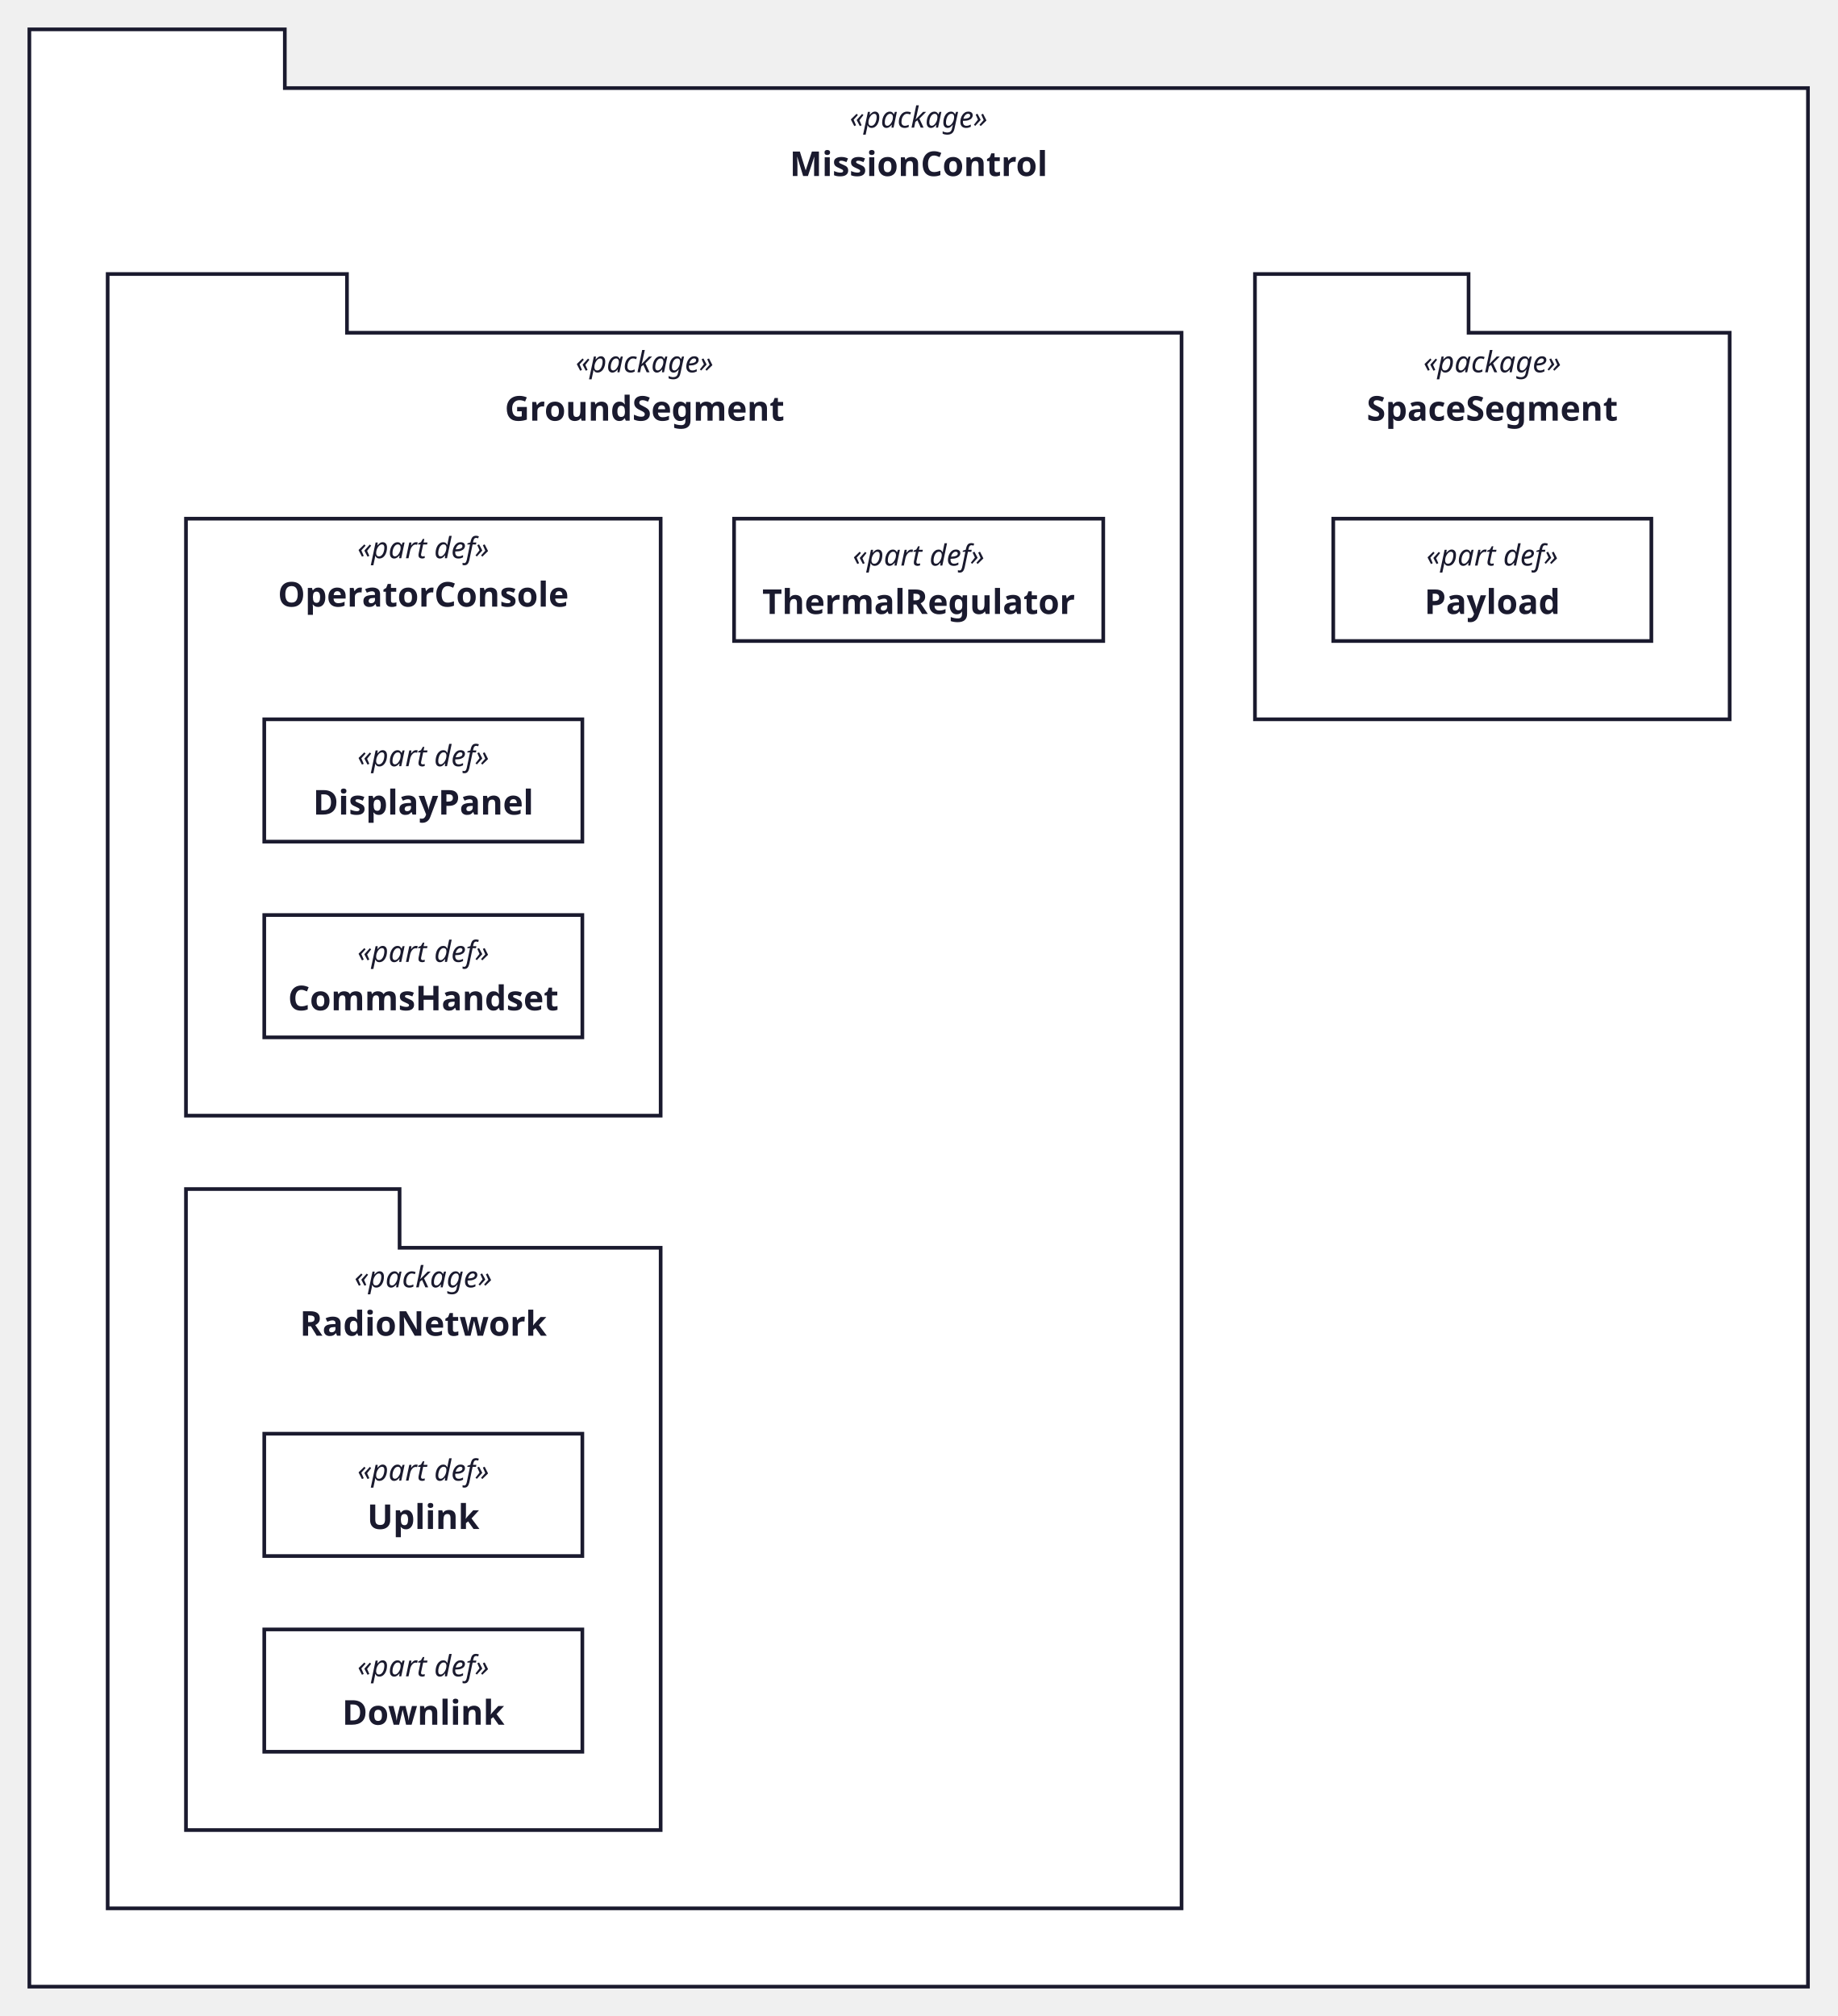
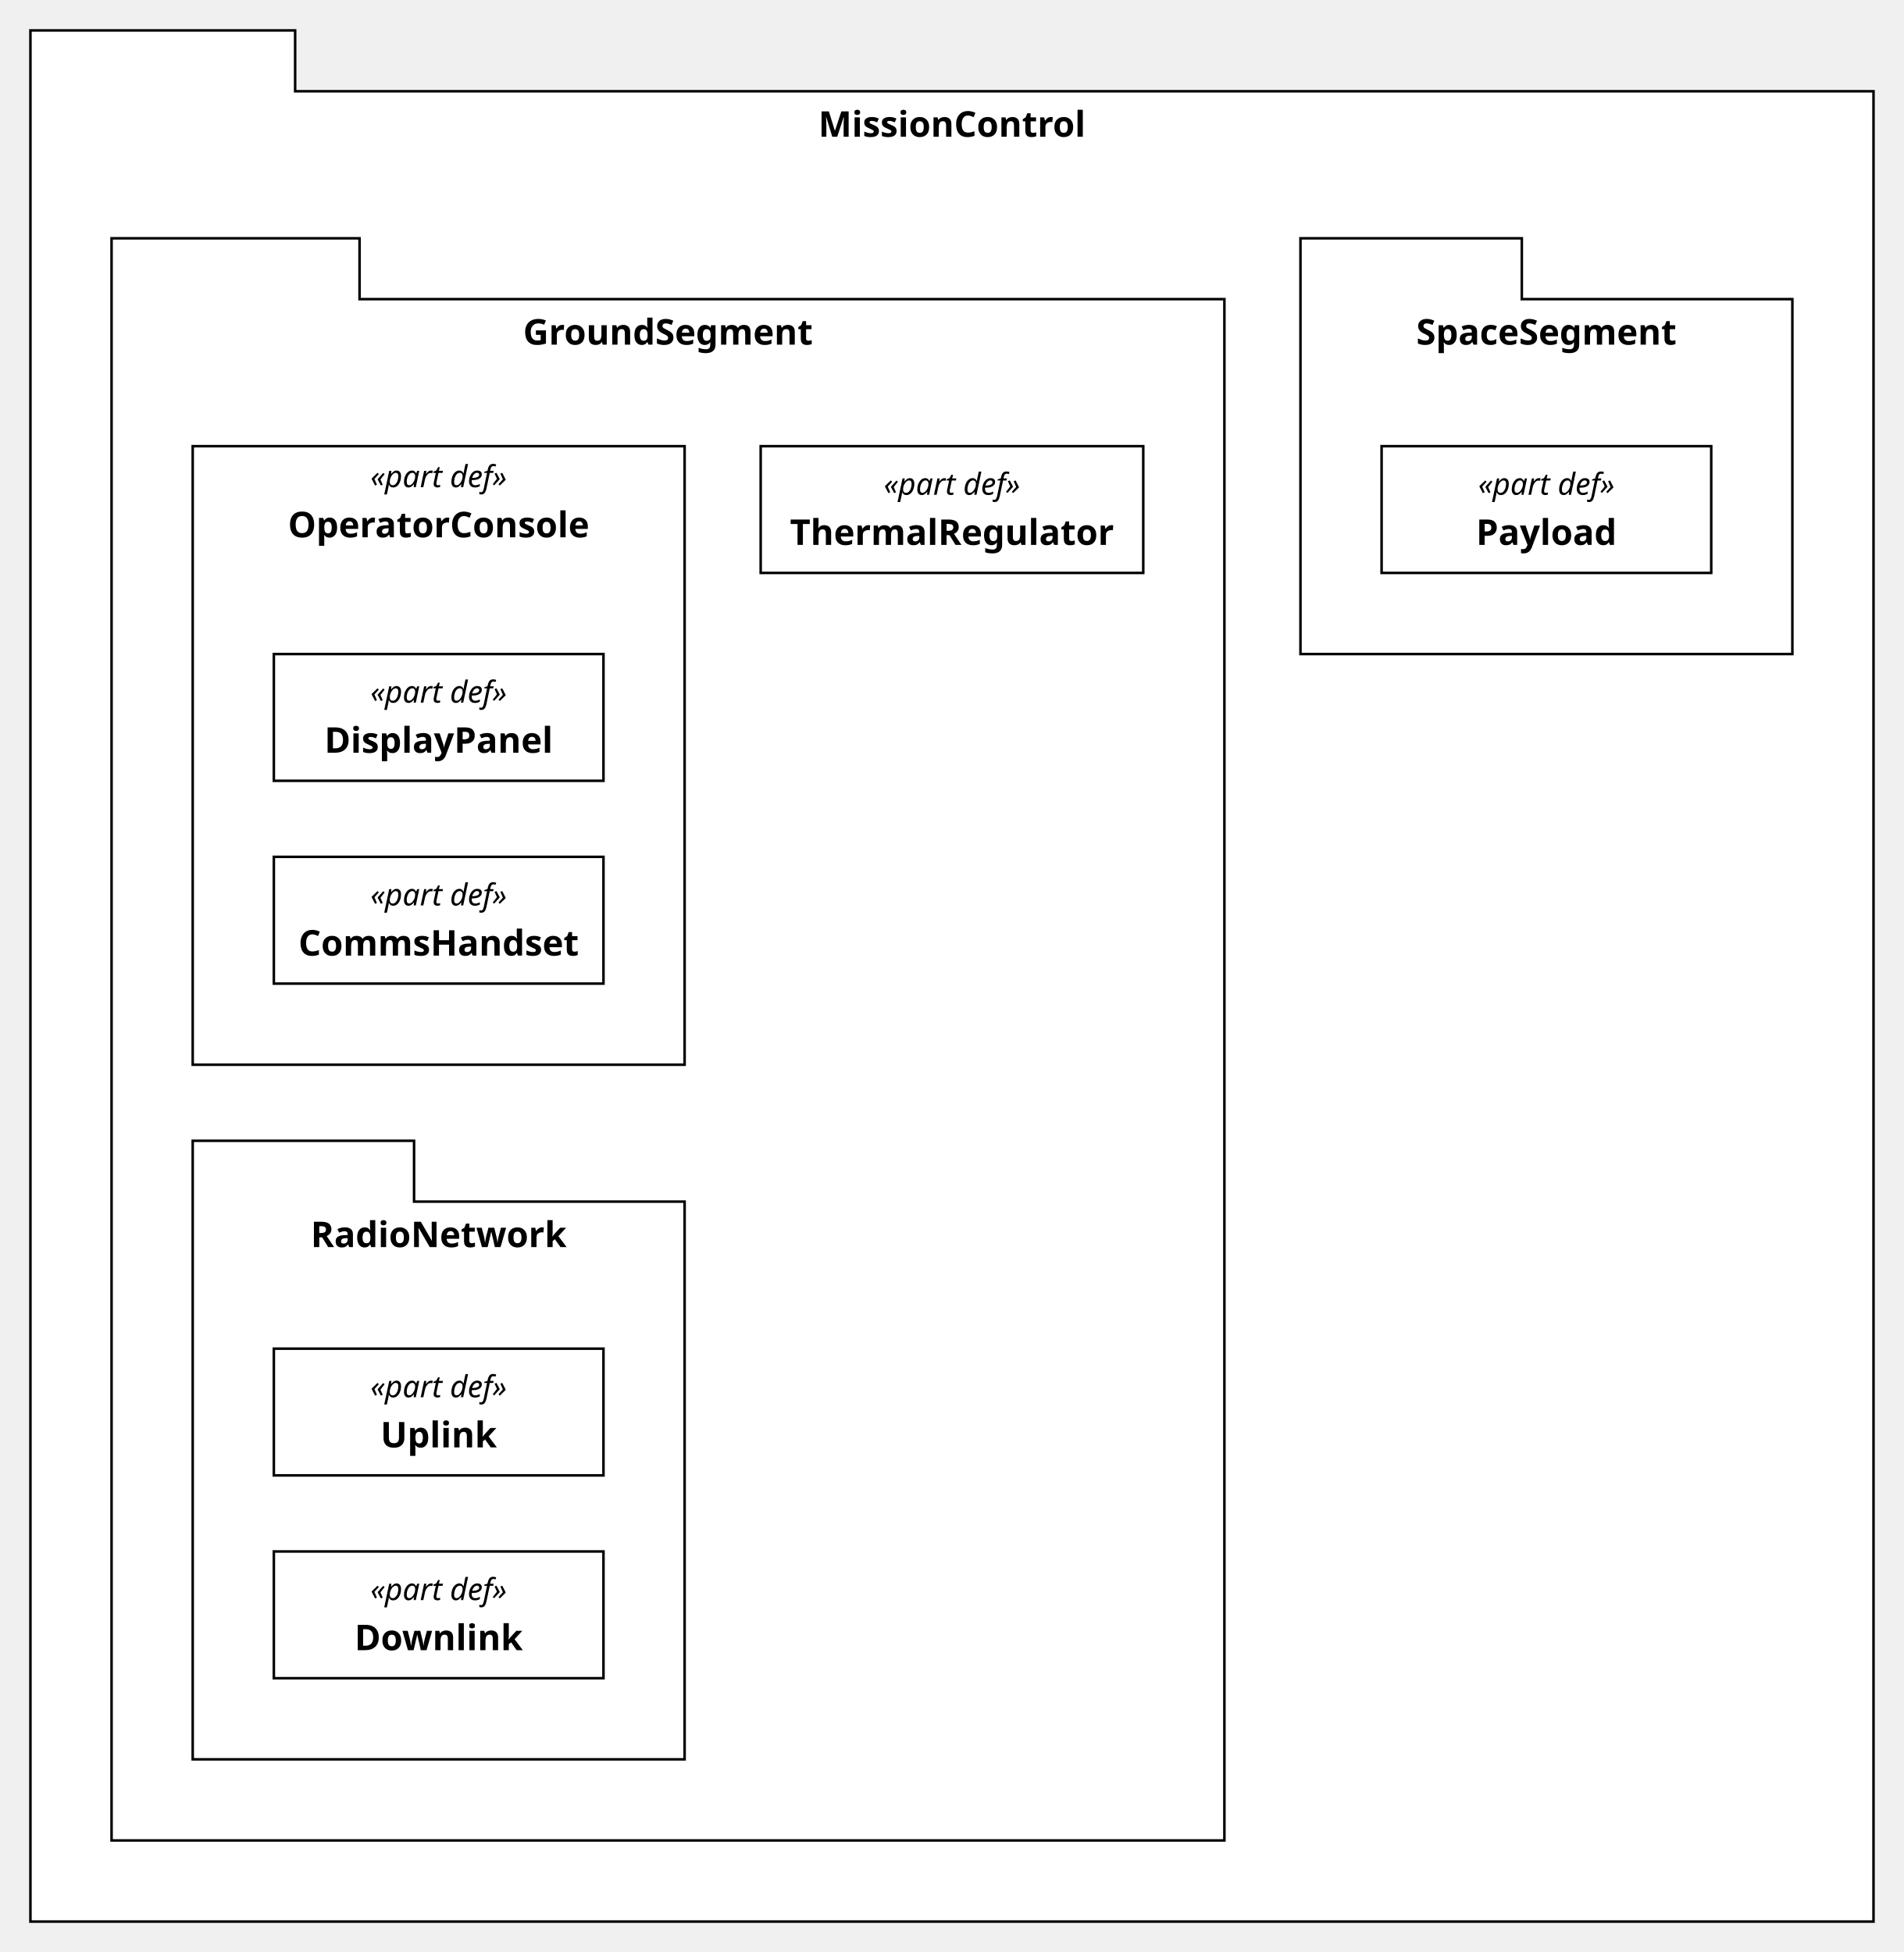
- <svg xmlns="http://www.w3.org/2000/svg" width="750.88" height="824.00" viewBox="0 0 750.88 824.00">
+ <svg xmlns="http://www.w3.org/2000/svg" width="750.88" height="770.00" viewBox="0 0 750.88 770.00">
  <defs>
    <marker id="line-end-open-chevron" markerWidth="10" markerHeight="7" refX="9" refY="3.5" orient="auto">
-       <polyline points="0 0, 10 3.5, 0 7" fill="none" stroke="#1A1A2E" stroke-width="1.50" />
+       <polyline points="0 0, 10 3.5, 0 7" fill="none" stroke="#000000" stroke-width="1.00" />
    </marker>
    <marker id="line-end-hollow-triangle" markerWidth="10" markerHeight="7" refX="9" refY="3.5" orient="auto">
-       <polygon points="0 0, 10 3.5, 0 7" fill="#FFFFFF" stroke="#1A1A2E" stroke-width="1.50" />
+       <polygon points="0 0, 10 3.5, 0 7" fill="#FFFFFF" stroke="#000000" stroke-width="1.00" />
    </marker>
    <marker id="line-end-filled-arrow" markerWidth="10" markerHeight="7" refX="9" refY="3.5" orient="auto">
-       <polygon points="0 0, 10 3.5, 0 7" fill="#1A1A2E" stroke="#1A1A2E" stroke-width="1.50" />
+       <polygon points="0 0, 10 3.5, 0 7" fill="#000000" stroke="#000000" stroke-width="1.00" />
    </marker>
    <marker id="line-end-hollow-triangle-crossbar" markerWidth="10" markerHeight="7" refX="9" refY="3.5" orient="auto">
-       <polygon points="0 0, 10 3.5, 0 7" fill="#FFFFFF" stroke="#1A1A2E" stroke-width="1.50" />
-       <line x1="7" y1="0" x2="7" y2="7" stroke="#1A1A2E" stroke-width="1.50" />
+       <polygon points="0 0, 10 3.5, 0 7" fill="#FFFFFF" stroke="#000000" stroke-width="1.00" />
+       <line x1="7" y1="0" x2="7" y2="7" stroke="#000000" stroke-width="1.00" />
    </marker>
    <marker id="line-end-hollow-diamond" markerWidth="14" markerHeight="8" refX="13" refY="4" orient="auto">
-       <polygon points="1 4, 7 0, 13 4, 7 8" fill="#FFFFFF" stroke="#1A1A2E" stroke-width="1.50" />
+       <polygon points="1 4, 7 0, 13 4, 7 8" fill="#FFFFFF" stroke="#000000" stroke-width="1.00" />
    </marker>
    <marker id="line-end-filled-diamond" markerWidth="14" markerHeight="8" refX="13" refY="4" orient="auto">
-       <polygon points="1 4, 7 0, 13 4, 7 8" fill="#1A1A2E" stroke="#1A1A2E" stroke-width="1.50" />
+       <polygon points="1 4, 7 0, 13 4, 7 8" fill="#000000" stroke="#000000" stroke-width="1.00" />
    </marker>
    <marker id="line-end-circle" markerWidth="10" markerHeight="10" refX="9" refY="5" orient="auto">
-       <circle cx="5" cy="5" r="4" fill="#FFFFFF" stroke="#1A1A2E" stroke-width="1.50" />
+       <circle cx="5" cy="5" r="4" fill="#FFFFFF" stroke="#000000" stroke-width="1.00" />
    </marker>
    <marker id="line-end-bar" markerWidth="4" markerHeight="12" refX="2" refY="6" orient="auto">
-       <line x1="2" y1="0" x2="2" y2="12" stroke="#1A1A2E" stroke-width="1.50" />
+       <line x1="2" y1="0" x2="2" y2="12" stroke="#000000" stroke-width="1.00" />
    </marker>
    <filter id="label-bg" x="-0.05" y="-0.05" width="1.1" height="1.1">
      <feFlood flood-color="#FFFFFF" />
      <feComposite in="SourceGraphic" operator="over" />
    </filter>
  </defs>
-   <path d="M 12.00 36.00 L 12.00 12.00 L 116.40 12.00 L 116.40 36.00 L 738.88 36.00 L 738.88 812.00 L 12.00 812.00 Z" fill="#FFFFFF" stroke="#1A1A2E" stroke-width="1.50" />
-   <text x="375.44" y="48.00" font-family="Noto Sans, sans-serif" font-size="12.00" font-style="italic" fill="#1A1A2E" text-anchor="middle" dominant-baseline="middle">«package»</text>
-   <text x="375.44" y="67.00" font-family="Noto Sans, sans-serif" font-size="14.00" font-weight="bold" fill="#1A1A2E" text-anchor="middle" dominant-baseline="middle">MissionControl</text>
-   <path d="M 44.00 136.00 L 44.00 112.00 L 141.80 112.00 L 141.80 136.00 L 482.88 136.00 L 482.88 780.00 L 44.00 780.00 Z" fill="#FFFFFF" stroke="#1A1A2E" stroke-width="1.50" />
-   <text x="263.44" y="148.00" font-family="Noto Sans, sans-serif" font-size="12.00" font-style="italic" fill="#1A1A2E" text-anchor="middle" dominant-baseline="middle">«package»</text>
-   <text x="263.44" y="167.00" font-family="Noto Sans, sans-serif" font-size="14.00" font-weight="bold" fill="#1A1A2E" text-anchor="middle" dominant-baseline="middle">GroundSegment</text>
-   <rect x="76.00" y="212.00" width="194.00" height="244.00" fill="#FFFFFF" stroke="#1A1A2E" stroke-width="1.50" />
-   <text x="173.00" y="224.00" font-family="Noto Sans, sans-serif" font-size="12.00" font-style="italic" fill="#1A1A2E" text-anchor="middle" dominant-baseline="middle">«part def»</text>
-   <text x="173.00" y="243.00" font-family="Noto Sans, sans-serif" font-size="14.00" font-weight="bold" fill="#1A1A2E" text-anchor="middle" dominant-baseline="middle">OperatorConsole</text>
-   <rect x="108.00" y="294.00" width="130.00" height="50.00" fill="#FFFFFF" stroke="#1A1A2E" stroke-width="1.50" />
-   <text x="173.00" y="309.00" font-family="Noto Sans, sans-serif" font-size="12.00" font-style="italic" fill="#1A1A2E" text-anchor="middle" dominant-baseline="middle">«part def»</text>
-   <text x="173.00" y="328.00" font-family="Noto Sans, sans-serif" font-size="14.00" font-weight="bold" fill="#1A1A2E" text-anchor="middle" dominant-baseline="middle">DisplayPanel</text>
-   <rect x="108.00" y="374.00" width="130.00" height="50.00" fill="#FFFFFF" stroke="#1A1A2E" stroke-width="1.50" />
-   <text x="173.00" y="389.00" font-family="Noto Sans, sans-serif" font-size="12.00" font-style="italic" fill="#1A1A2E" text-anchor="middle" dominant-baseline="middle">«part def»</text>
-   <text x="173.00" y="408.00" font-family="Noto Sans, sans-serif" font-size="14.00" font-weight="bold" fill="#1A1A2E" text-anchor="middle" dominant-baseline="middle">CommsHandset</text>
-   <rect x="300.00" y="212.00" width="150.88" height="50.00" fill="#FFFFFF" stroke="#1A1A2E" stroke-width="1.50" />
-   <text x="375.44" y="227.00" font-family="Noto Sans, sans-serif" font-size="12.00" font-style="italic" fill="#1A1A2E" text-anchor="middle" dominant-baseline="middle">«part def»</text>
-   <text x="375.44" y="246.00" font-family="Noto Sans, sans-serif" font-size="14.00" font-weight="bold" fill="#1A1A2E" text-anchor="middle" dominant-baseline="middle">ThermalRegulator</text>
-   <path d="M 76.00 510.00 L 76.00 486.00 L 163.30 486.00 L 163.30 510.00 L 270.00 510.00 L 270.00 748.00 L 76.00 748.00 Z" fill="#FFFFFF" stroke="#1A1A2E" stroke-width="1.50" />
-   <text x="173.00" y="522.00" font-family="Noto Sans, sans-serif" font-size="12.00" font-style="italic" fill="#1A1A2E" text-anchor="middle" dominant-baseline="middle">«package»</text>
-   <text x="173.00" y="541.00" font-family="Noto Sans, sans-serif" font-size="14.00" font-weight="bold" fill="#1A1A2E" text-anchor="middle" dominant-baseline="middle">RadioNetwork</text>
-   <rect x="108.00" y="586.00" width="130.00" height="50.00" fill="#FFFFFF" stroke="#1A1A2E" stroke-width="1.50" />
-   <text x="173.00" y="601.00" font-family="Noto Sans, sans-serif" font-size="12.00" font-style="italic" fill="#1A1A2E" text-anchor="middle" dominant-baseline="middle">«part def»</text>
-   <text x="173.00" y="620.00" font-family="Noto Sans, sans-serif" font-size="14.00" font-weight="bold" fill="#1A1A2E" text-anchor="middle" dominant-baseline="middle">Uplink</text>
-   <rect x="108.00" y="666.00" width="130.00" height="50.00" fill="#FFFFFF" stroke="#1A1A2E" stroke-width="1.50" />
-   <text x="173.00" y="681.00" font-family="Noto Sans, sans-serif" font-size="12.00" font-style="italic" fill="#1A1A2E" text-anchor="middle" dominant-baseline="middle">«part def»</text>
-   <text x="173.00" y="700.00" font-family="Noto Sans, sans-serif" font-size="14.00" font-weight="bold" fill="#1A1A2E" text-anchor="middle" dominant-baseline="middle">Downlink</text>
-   <path d="M 512.88 136.00 L 512.88 112.00 L 600.18 112.00 L 600.18 136.00 L 706.88 136.00 L 706.88 294.00 L 512.88 294.00 Z" fill="#FFFFFF" stroke="#1A1A2E" stroke-width="1.50" />
-   <text x="609.88" y="148.00" font-family="Noto Sans, sans-serif" font-size="12.00" font-style="italic" fill="#1A1A2E" text-anchor="middle" dominant-baseline="middle">«package»</text>
-   <text x="609.88" y="167.00" font-family="Noto Sans, sans-serif" font-size="14.00" font-weight="bold" fill="#1A1A2E" text-anchor="middle" dominant-baseline="middle">SpaceSegment</text>
-   <rect x="544.88" y="212.00" width="130.00" height="50.00" fill="#FFFFFF" stroke="#1A1A2E" stroke-width="1.50" />
-   <text x="609.88" y="227.00" font-family="Noto Sans, sans-serif" font-size="12.00" font-style="italic" fill="#1A1A2E" text-anchor="middle" dominant-baseline="middle">«part def»</text>
-   <text x="609.88" y="246.00" font-family="Noto Sans, sans-serif" font-size="14.00" font-weight="bold" fill="#1A1A2E" text-anchor="middle" dominant-baseline="middle">Payload</text>
+   <path d="M 12.00 36.00 L 12.00 12.00 L 116.40 12.00 L 116.40 36.00 L 738.88 36.00 L 738.88 758.00 L 12.00 758.00 Z" fill="#FFFFFF" stroke="#000000" stroke-width="1.00" />
+   <text x="375.44" y="49.00" font-family="Noto Sans, sans-serif" font-size="14.00" font-weight="bold" fill="#000000" text-anchor="middle" dominant-baseline="middle">MissionControl</text>
+   <path d="M 44.00 118.00 L 44.00 94.00 L 141.80 94.00 L 141.80 118.00 L 482.88 118.00 L 482.88 726.00 L 44.00 726.00 Z" fill="#FFFFFF" stroke="#000000" stroke-width="1.00" />
+   <text x="263.44" y="131.00" font-family="Noto Sans, sans-serif" font-size="14.00" font-weight="bold" fill="#000000" text-anchor="middle" dominant-baseline="middle">GroundSegment</text>
+   <rect x="76.00" y="176.00" width="194.00" height="244.00" fill="#FFFFFF" stroke="#000000" stroke-width="1.00" />
+   <text x="173.00" y="188.00" font-family="Noto Sans, sans-serif" font-size="12.00" font-style="italic" fill="#000000" text-anchor="middle" dominant-baseline="middle">«part def»</text>
+   <text x="173.00" y="207.00" font-family="Noto Sans, sans-serif" font-size="14.00" font-weight="bold" fill="#000000" text-anchor="middle" dominant-baseline="middle">OperatorConsole</text>
+   <rect x="108.00" y="258.00" width="130.00" height="50.00" fill="#FFFFFF" stroke="#000000" stroke-width="1.00" />
+   <text x="173.00" y="273.00" font-family="Noto Sans, sans-serif" font-size="12.00" font-style="italic" fill="#000000" text-anchor="middle" dominant-baseline="middle">«part def»</text>
+   <text x="173.00" y="292.00" font-family="Noto Sans, sans-serif" font-size="14.00" font-weight="bold" fill="#000000" text-anchor="middle" dominant-baseline="middle">DisplayPanel</text>
+   <rect x="108.00" y="338.00" width="130.00" height="50.00" fill="#FFFFFF" stroke="#000000" stroke-width="1.00" />
+   <text x="173.00" y="353.00" font-family="Noto Sans, sans-serif" font-size="12.00" font-style="italic" fill="#000000" text-anchor="middle" dominant-baseline="middle">«part def»</text>
+   <text x="173.00" y="372.00" font-family="Noto Sans, sans-serif" font-size="14.00" font-weight="bold" fill="#000000" text-anchor="middle" dominant-baseline="middle">CommsHandset</text>
+   <rect x="300.00" y="176.00" width="150.88" height="50.00" fill="#FFFFFF" stroke="#000000" stroke-width="1.00" />
+   <text x="375.44" y="191.00" font-family="Noto Sans, sans-serif" font-size="12.00" font-style="italic" fill="#000000" text-anchor="middle" dominant-baseline="middle">«part def»</text>
+   <text x="375.44" y="210.00" font-family="Noto Sans, sans-serif" font-size="14.00" font-weight="bold" fill="#000000" text-anchor="middle" dominant-baseline="middle">ThermalRegulator</text>
+   <path d="M 76.00 474.00 L 76.00 450.00 L 163.30 450.00 L 163.30 474.00 L 270.00 474.00 L 270.00 694.00 L 76.00 694.00 Z" fill="#FFFFFF" stroke="#000000" stroke-width="1.00" />
+   <text x="173.00" y="487.00" font-family="Noto Sans, sans-serif" font-size="14.00" font-weight="bold" fill="#000000" text-anchor="middle" dominant-baseline="middle">RadioNetwork</text>
+   <rect x="108.00" y="532.00" width="130.00" height="50.00" fill="#FFFFFF" stroke="#000000" stroke-width="1.00" />
+   <text x="173.00" y="547.00" font-family="Noto Sans, sans-serif" font-size="12.00" font-style="italic" fill="#000000" text-anchor="middle" dominant-baseline="middle">«part def»</text>
+   <text x="173.00" y="566.00" font-family="Noto Sans, sans-serif" font-size="14.00" font-weight="bold" fill="#000000" text-anchor="middle" dominant-baseline="middle">Uplink</text>
+   <rect x="108.00" y="612.00" width="130.00" height="50.00" fill="#FFFFFF" stroke="#000000" stroke-width="1.00" />
+   <text x="173.00" y="627.00" font-family="Noto Sans, sans-serif" font-size="12.00" font-style="italic" fill="#000000" text-anchor="middle" dominant-baseline="middle">«part def»</text>
+   <text x="173.00" y="646.00" font-family="Noto Sans, sans-serif" font-size="14.00" font-weight="bold" fill="#000000" text-anchor="middle" dominant-baseline="middle">Downlink</text>
+   <path d="M 512.88 118.00 L 512.88 94.00 L 600.18 94.00 L 600.18 118.00 L 706.88 118.00 L 706.88 258.00 L 512.88 258.00 Z" fill="#FFFFFF" stroke="#000000" stroke-width="1.00" />
+   <text x="609.88" y="131.00" font-family="Noto Sans, sans-serif" font-size="14.00" font-weight="bold" fill="#000000" text-anchor="middle" dominant-baseline="middle">SpaceSegment</text>
+   <rect x="544.88" y="176.00" width="130.00" height="50.00" fill="#FFFFFF" stroke="#000000" stroke-width="1.00" />
+   <text x="609.88" y="191.00" font-family="Noto Sans, sans-serif" font-size="12.00" font-style="italic" fill="#000000" text-anchor="middle" dominant-baseline="middle">«part def»</text>
+   <text x="609.88" y="210.00" font-family="Noto Sans, sans-serif" font-size="14.00" font-weight="bold" fill="#000000" text-anchor="middle" dominant-baseline="middle">Payload</text>
</svg>
